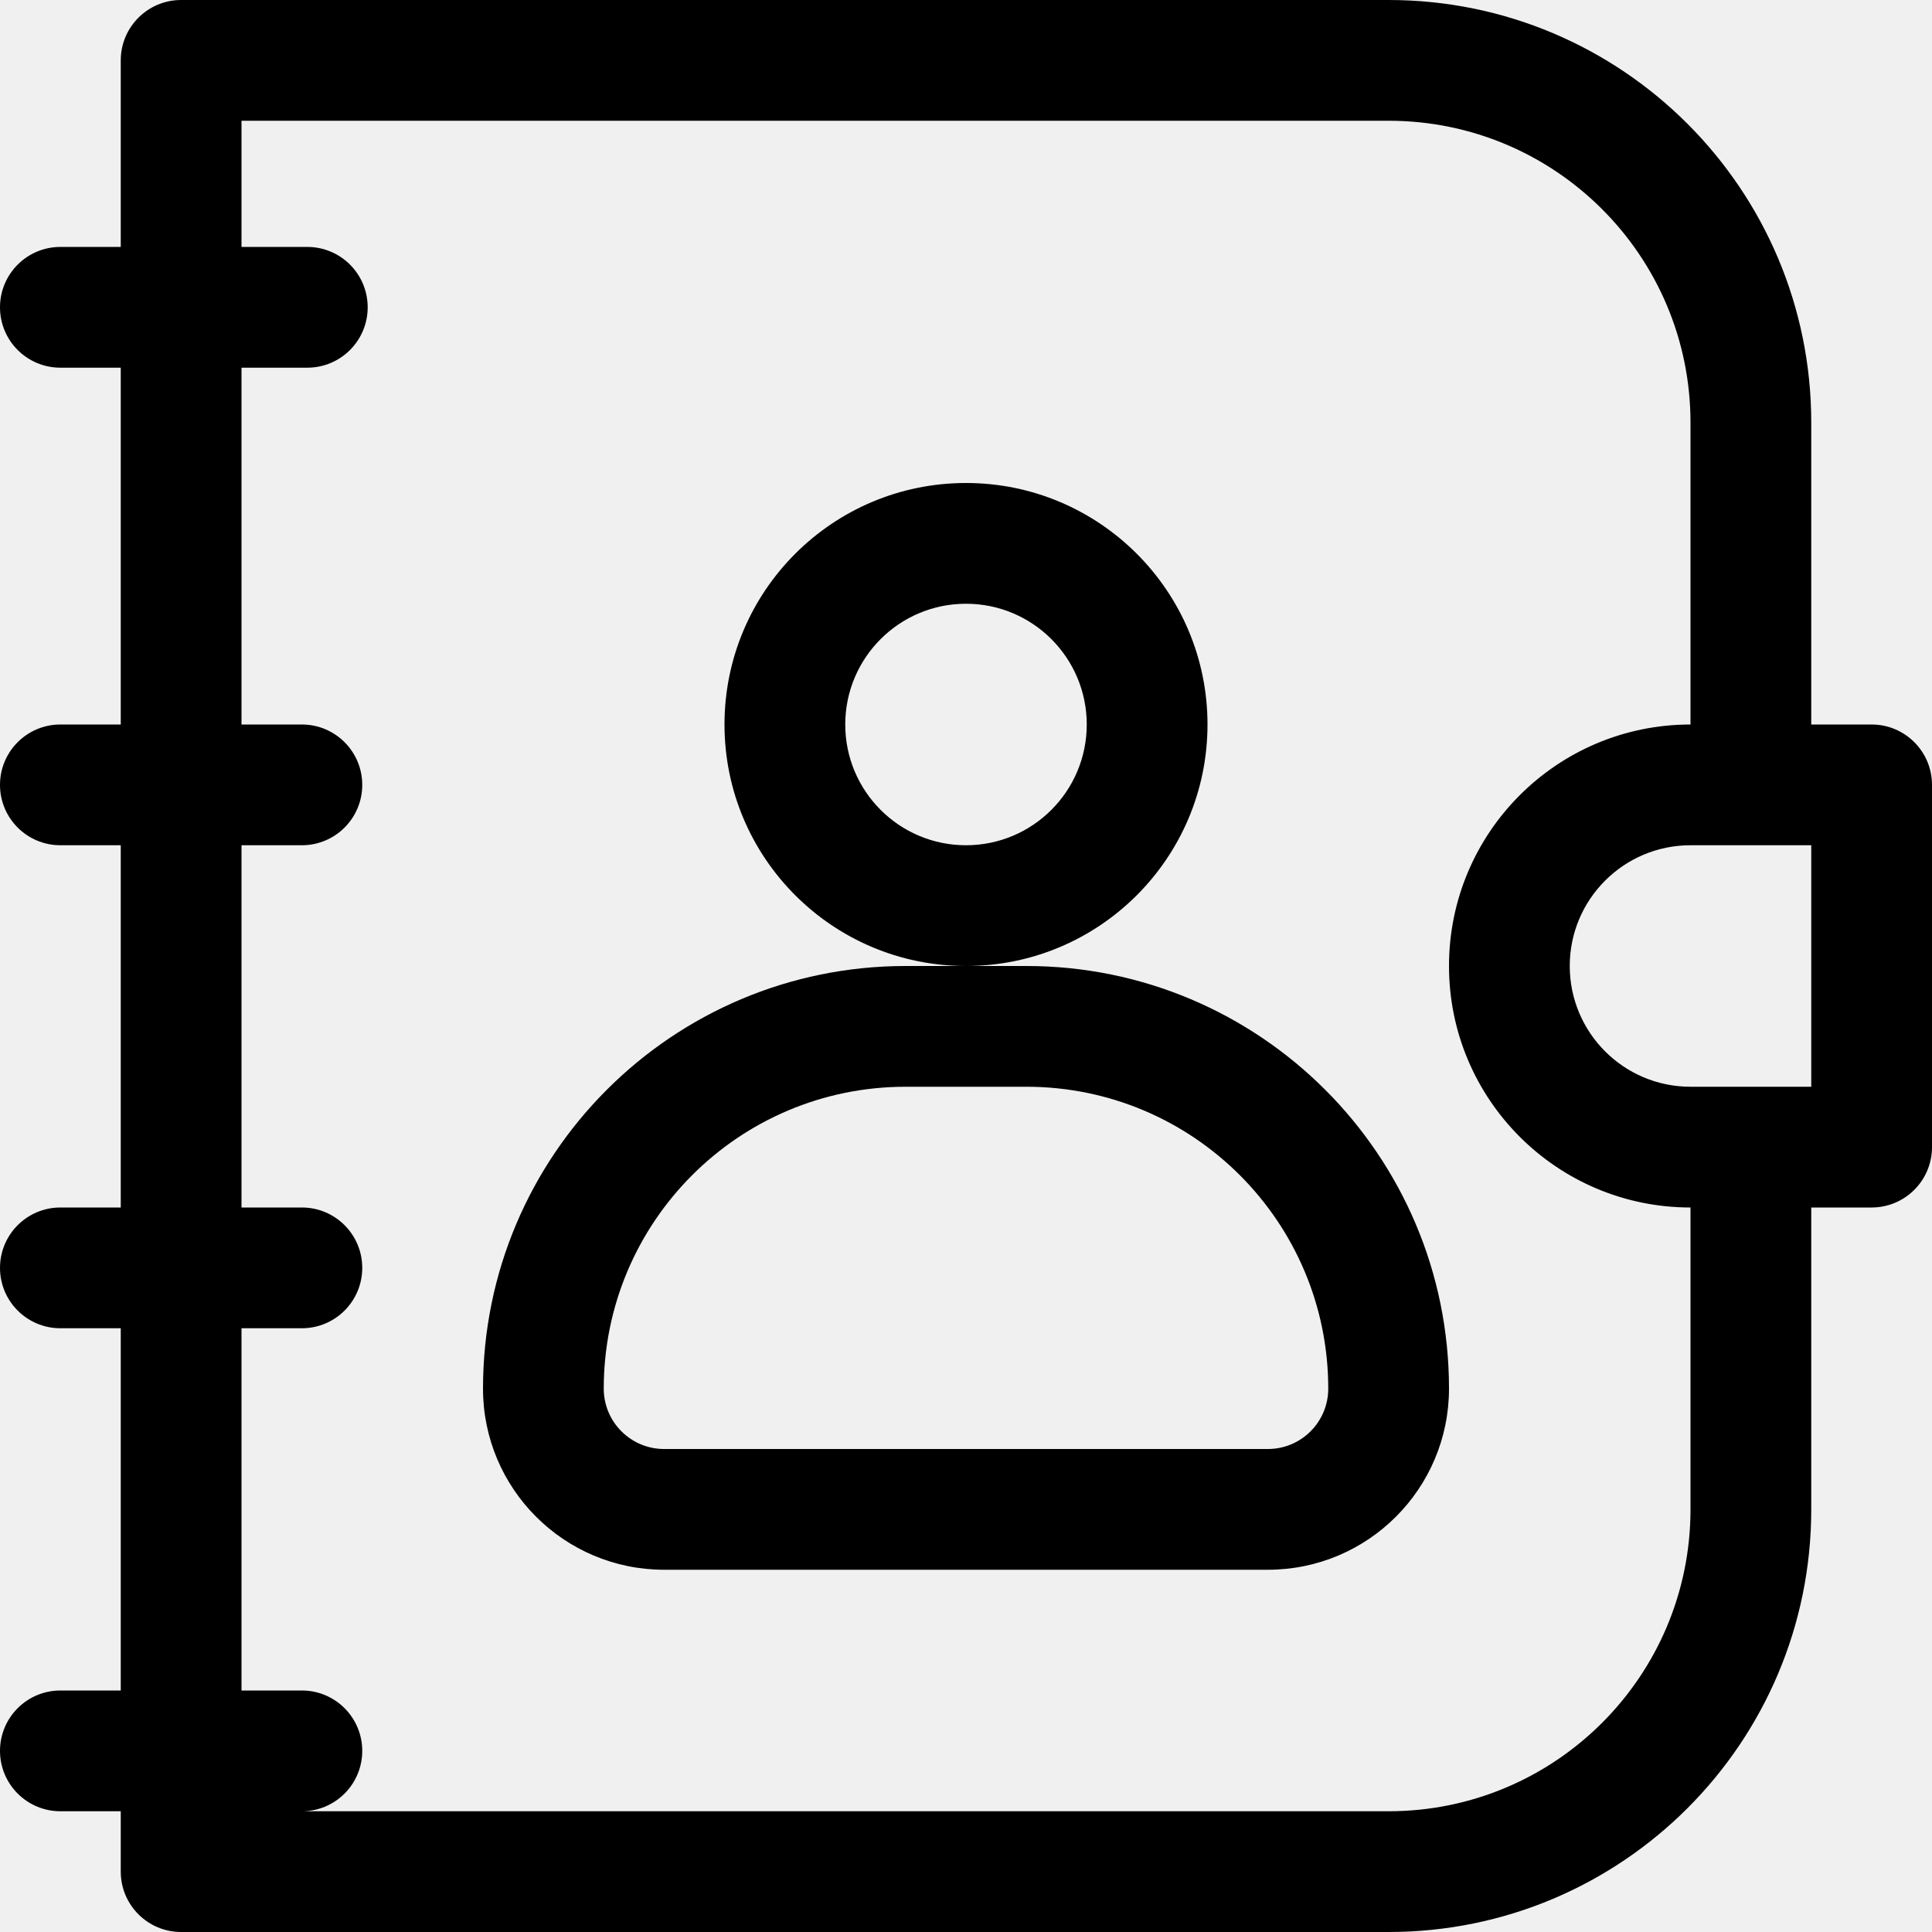
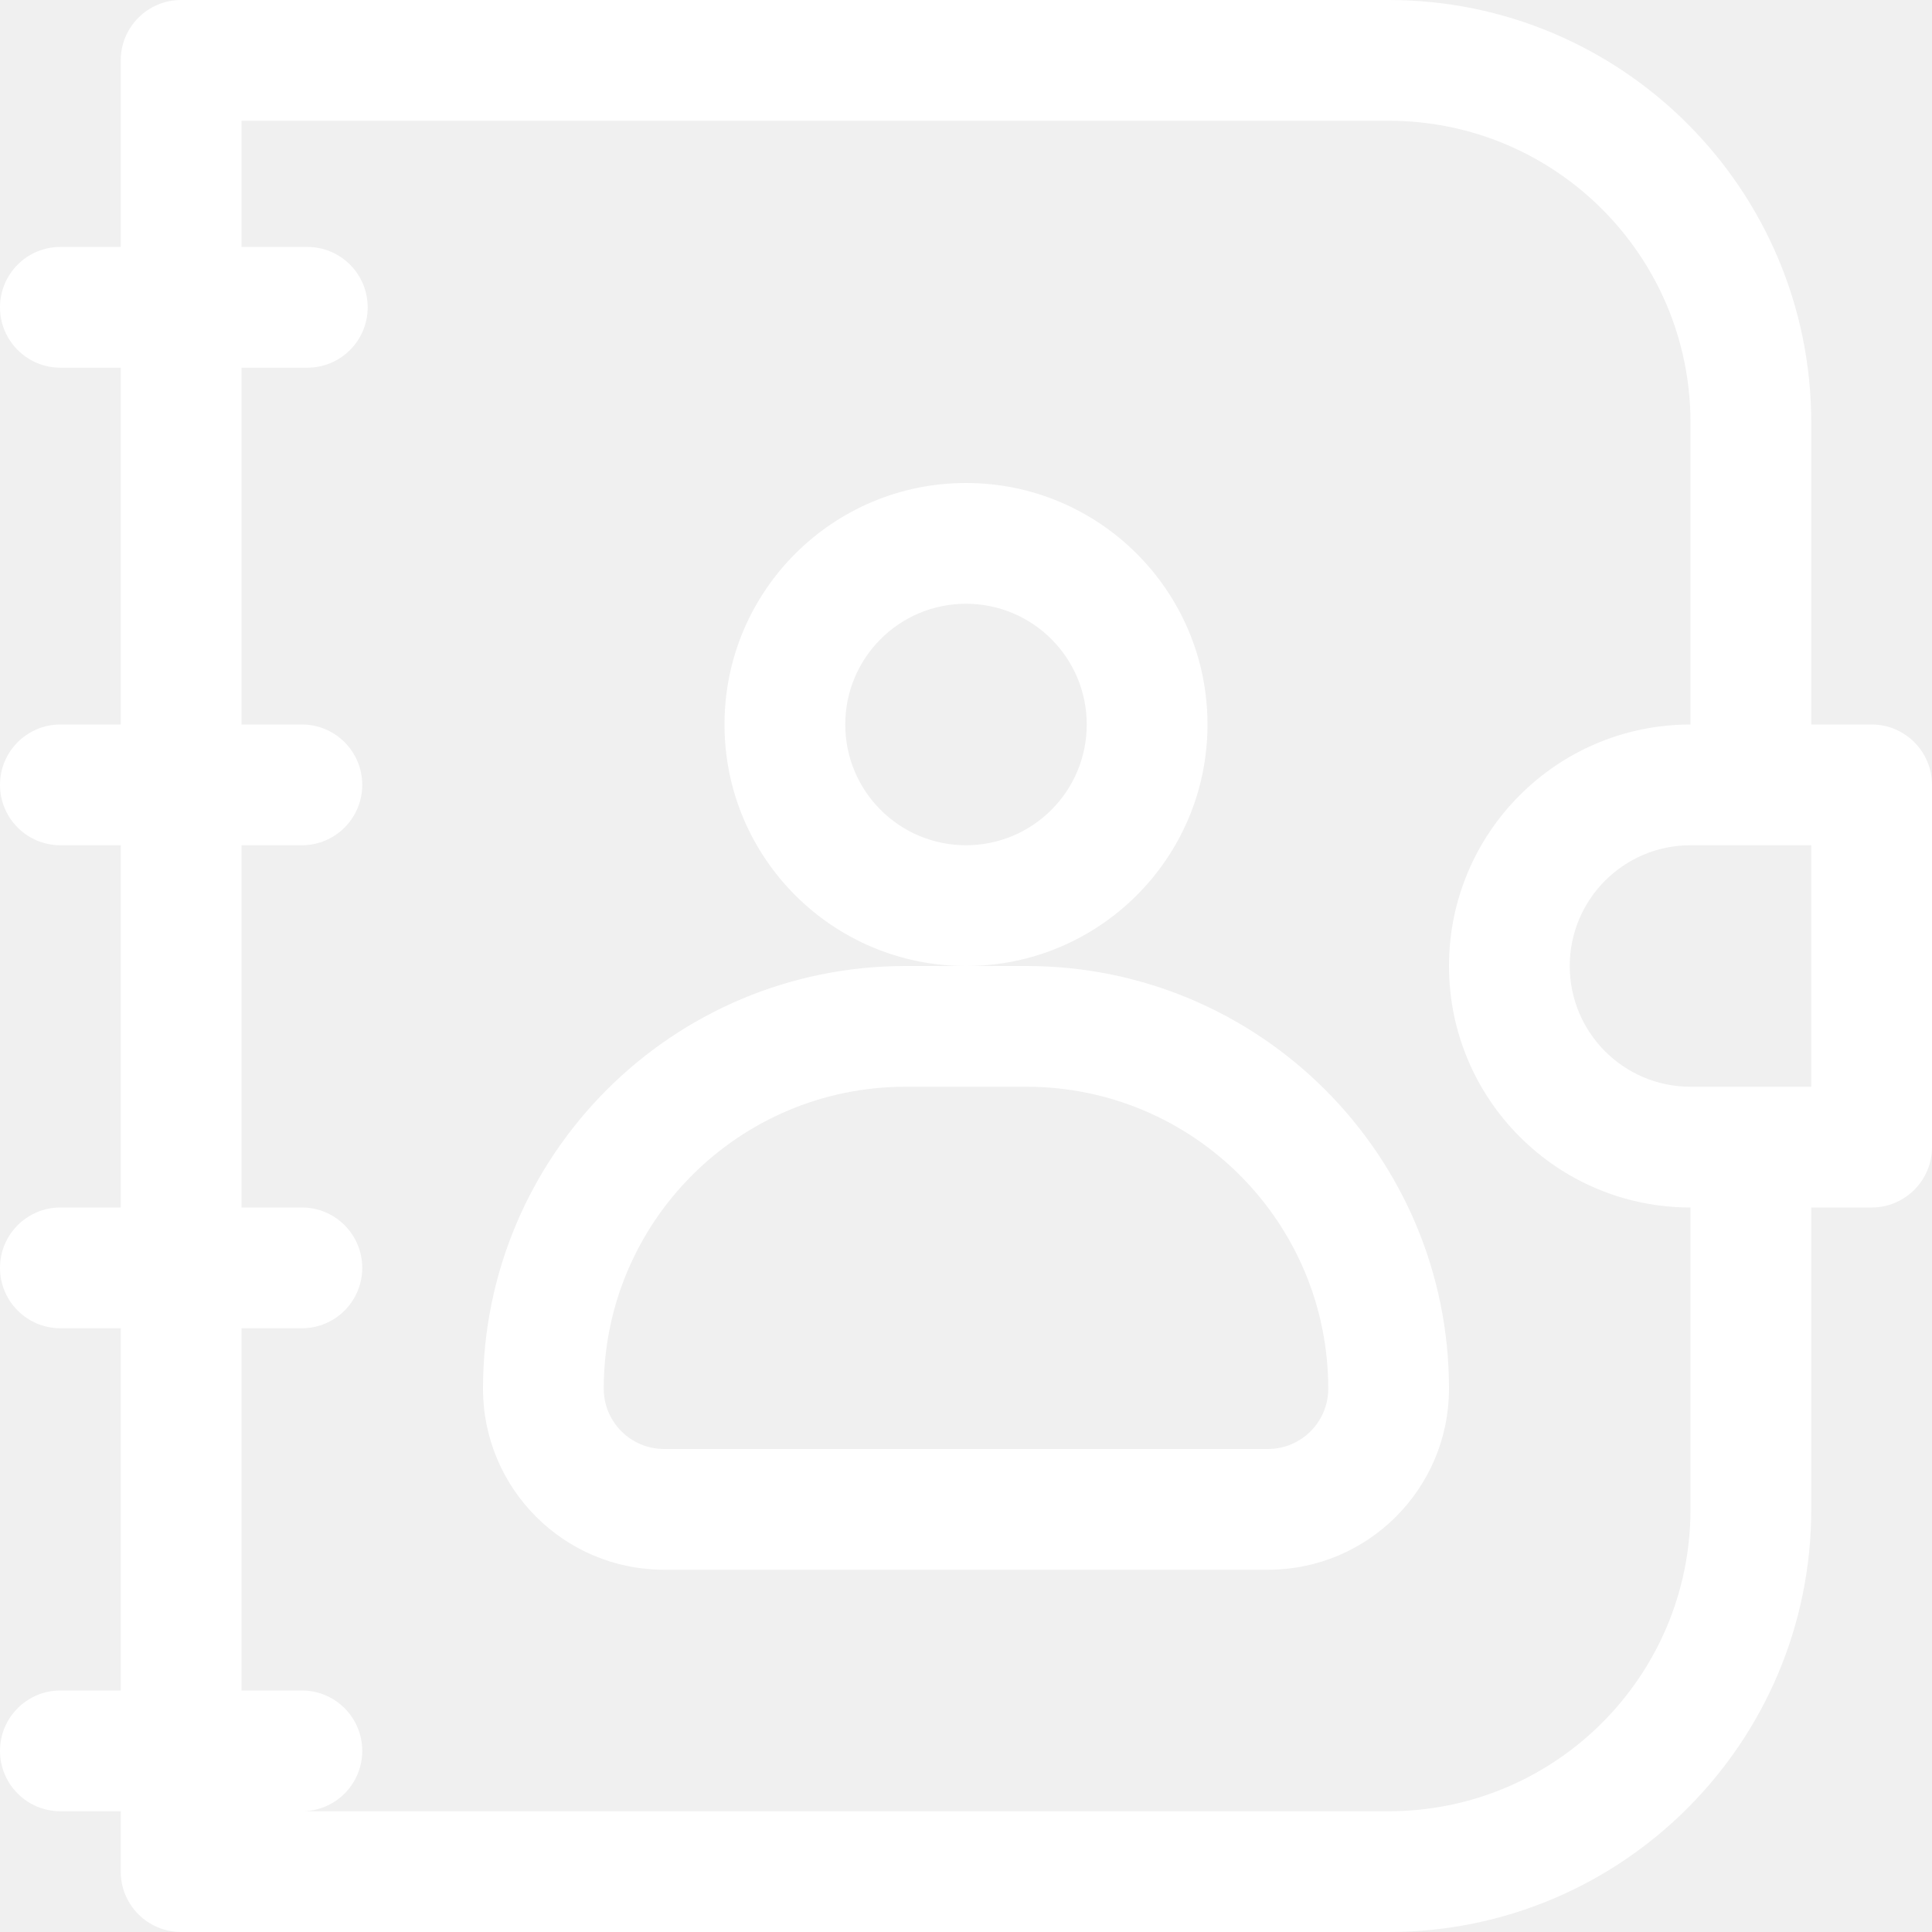
- <svg xmlns="http://www.w3.org/2000/svg" fill="#000000" width="800px" height="800px" viewBox="0 0 16 16" id="contacts-16px">
+ <svg xmlns="http://www.w3.org/2000/svg" fill="white" width="800px" height="800px" viewBox="0 0 16 16" id="contacts-16px">
  <path id="Path_131" data-name="Path 131" d="M33,6a2,2,0,1,0-2,2A2,2,0,0,0,33,6ZM31,7a1,1,0,1,1,1-1A1,1,0,0,1,31,7Zm7.5-1H38V3.5A3.5,3.5,0,0,0,34.5,0h-10a.5.5,0,0,0-.5.5V2.045h-.5a.5.5,0,0,0,0,1H24V6h-.5a.5.5,0,0,0,0,1H24v3h-.5a.5.5,0,0,0,0,1H24v3h-.5a.5.5,0,0,0,0,1H24v.5a.5.5,0,0,0,.5.5h10A3.5,3.5,0,0,0,38,12.5V10h.5a.5.5,0,0,0,.5-.5v-3A.5.5,0,0,0,38.5,6ZM38,9H37a1,1,0,0,1,0-2h1Zm-1,3.5A2.5,2.5,0,0,1,34.5,15h-9a.5.5,0,0,0,0-1H25V11h.5a.5.5,0,0,0,0-1H25V7h.5a.5.5,0,0,0,0-1H25V3.045h.545a.5.5,0,0,0,0-1H25V1h9.5A2.5,2.5,0,0,1,37,3.5V6a2,2,0,0,0,0,4ZM31.5,8h-1A3.5,3.5,0,0,0,27,11.5,1.5,1.5,0,0,0,28.5,13h5A1.5,1.5,0,0,0,35,11.5,3.5,3.5,0,0,0,31.5,8Zm2,4h-5a.5.5,0,0,1-.5-.5A2.5,2.5,0,0,1,30.5,9h1A2.5,2.5,0,0,1,34,11.5.5.5,0,0,1,33.5,12Z" transform="translate(-23)" />
</svg>
